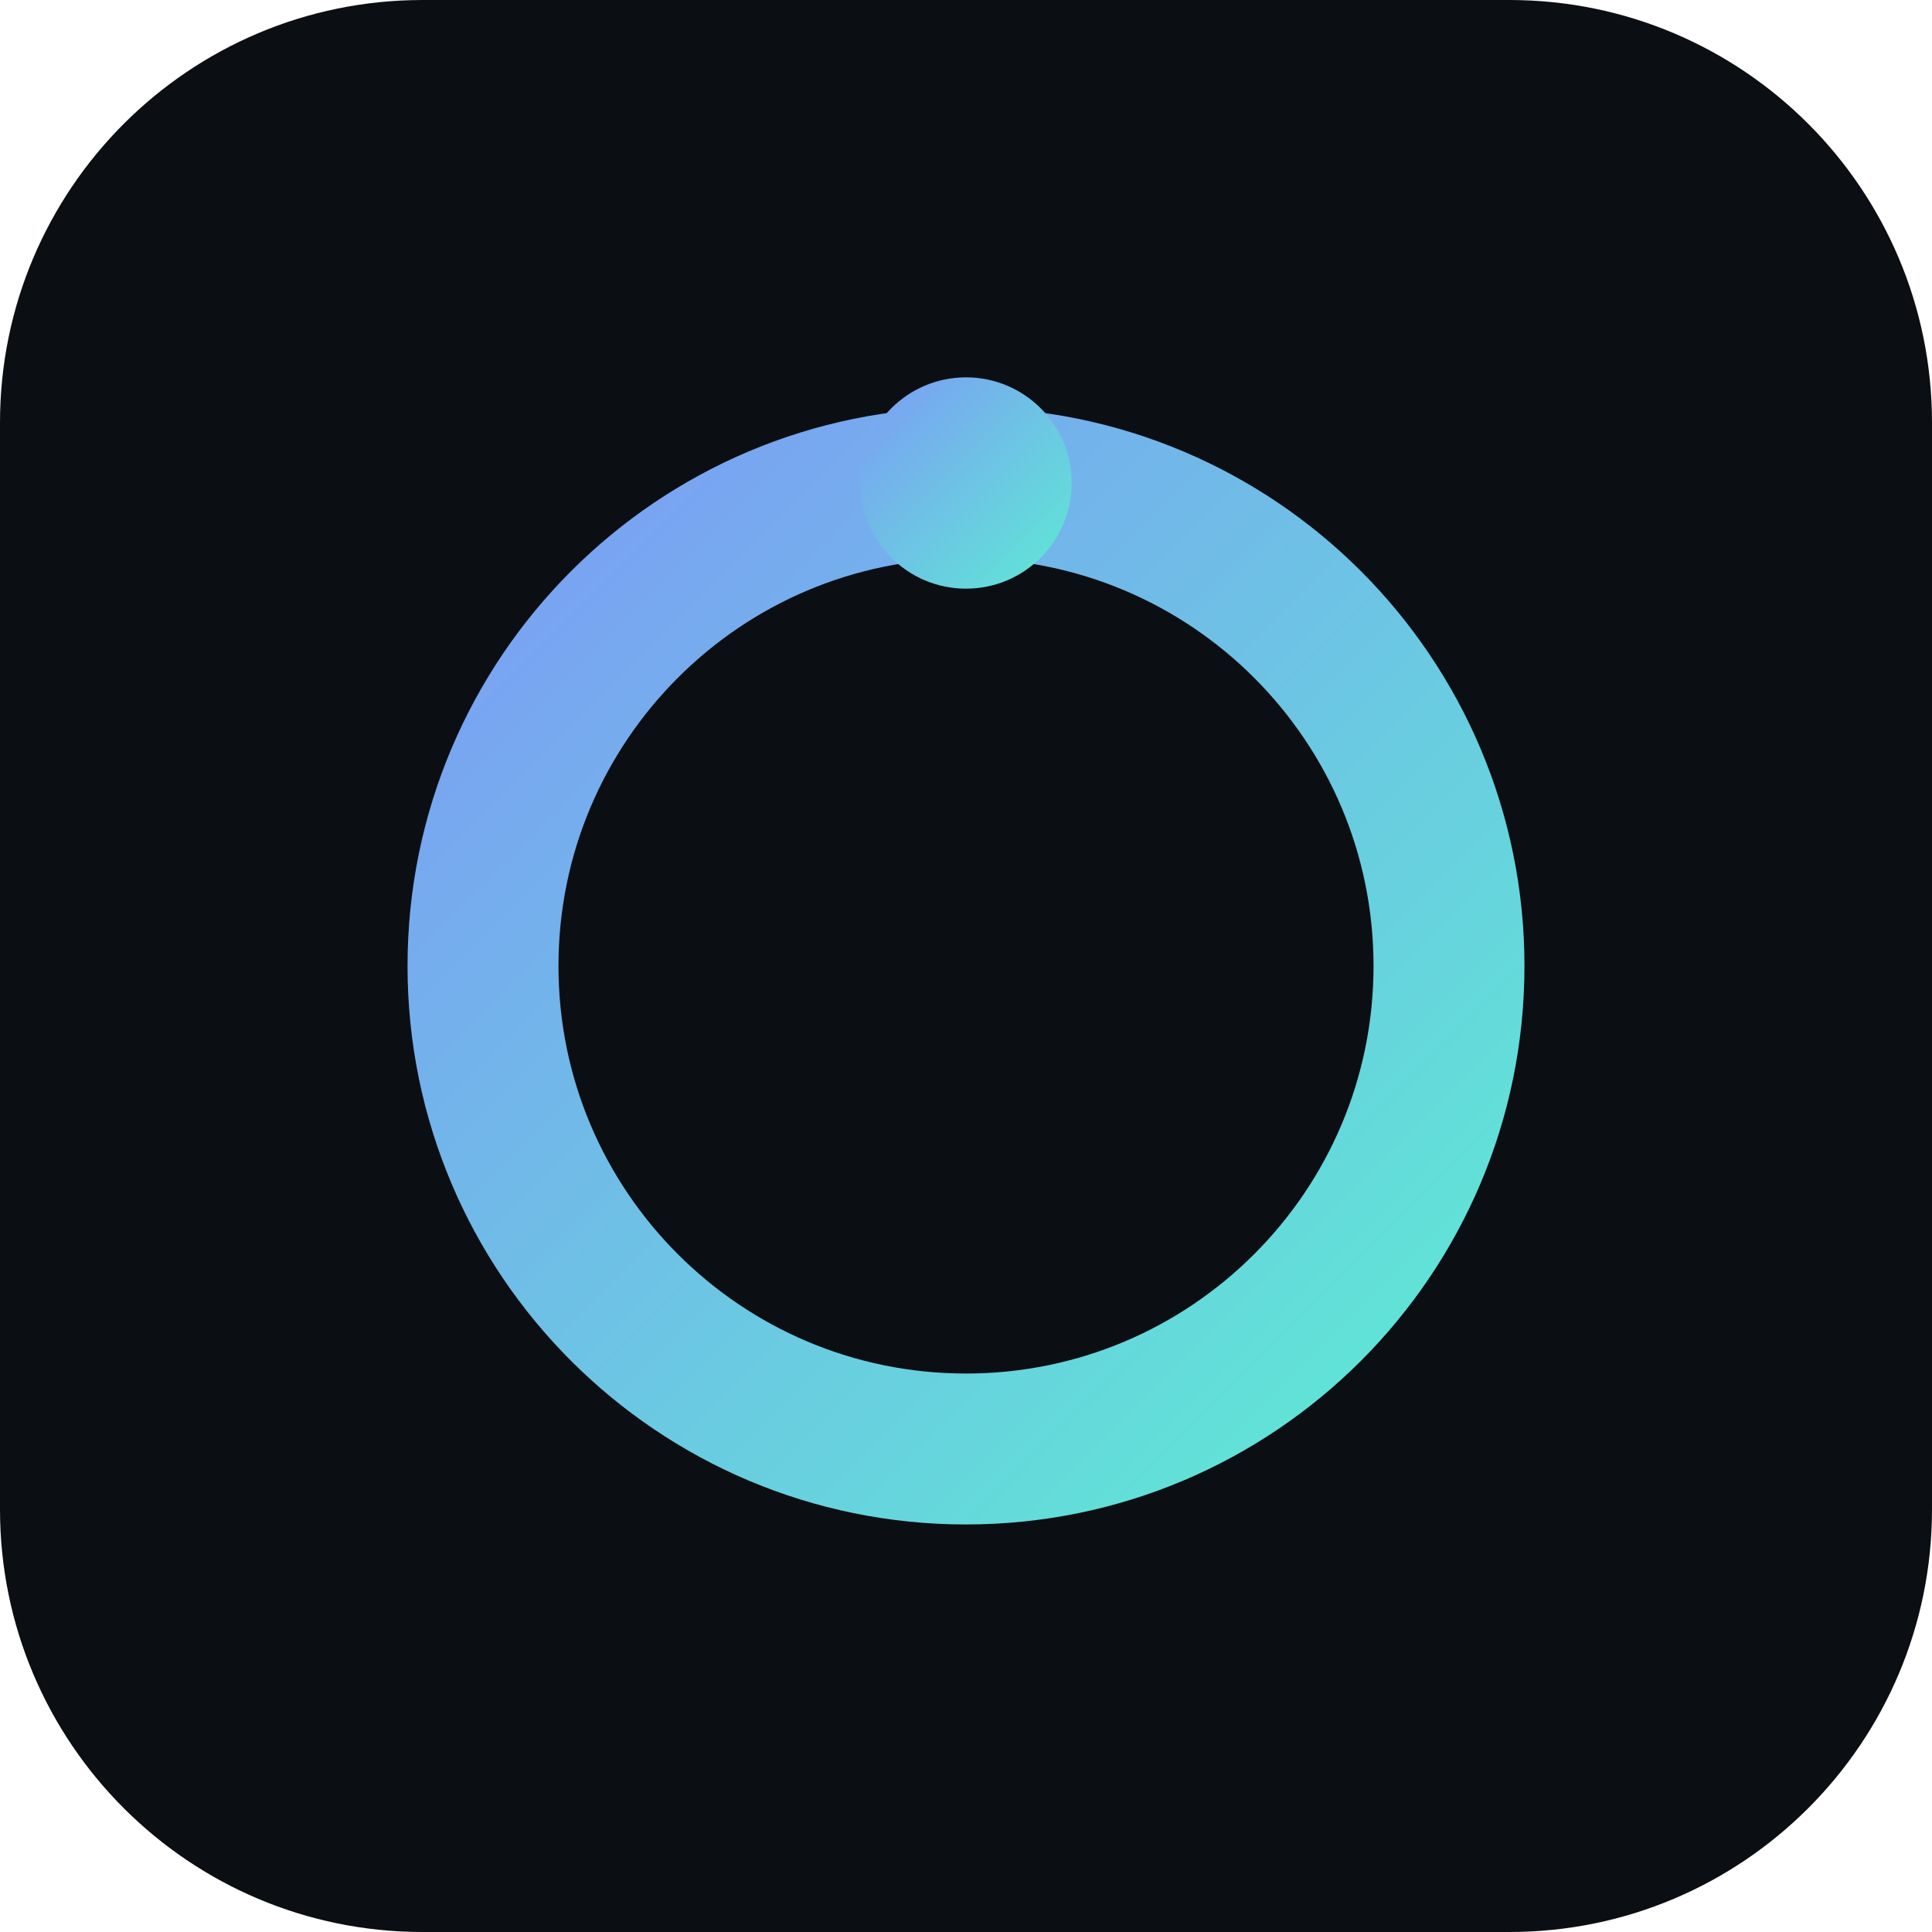
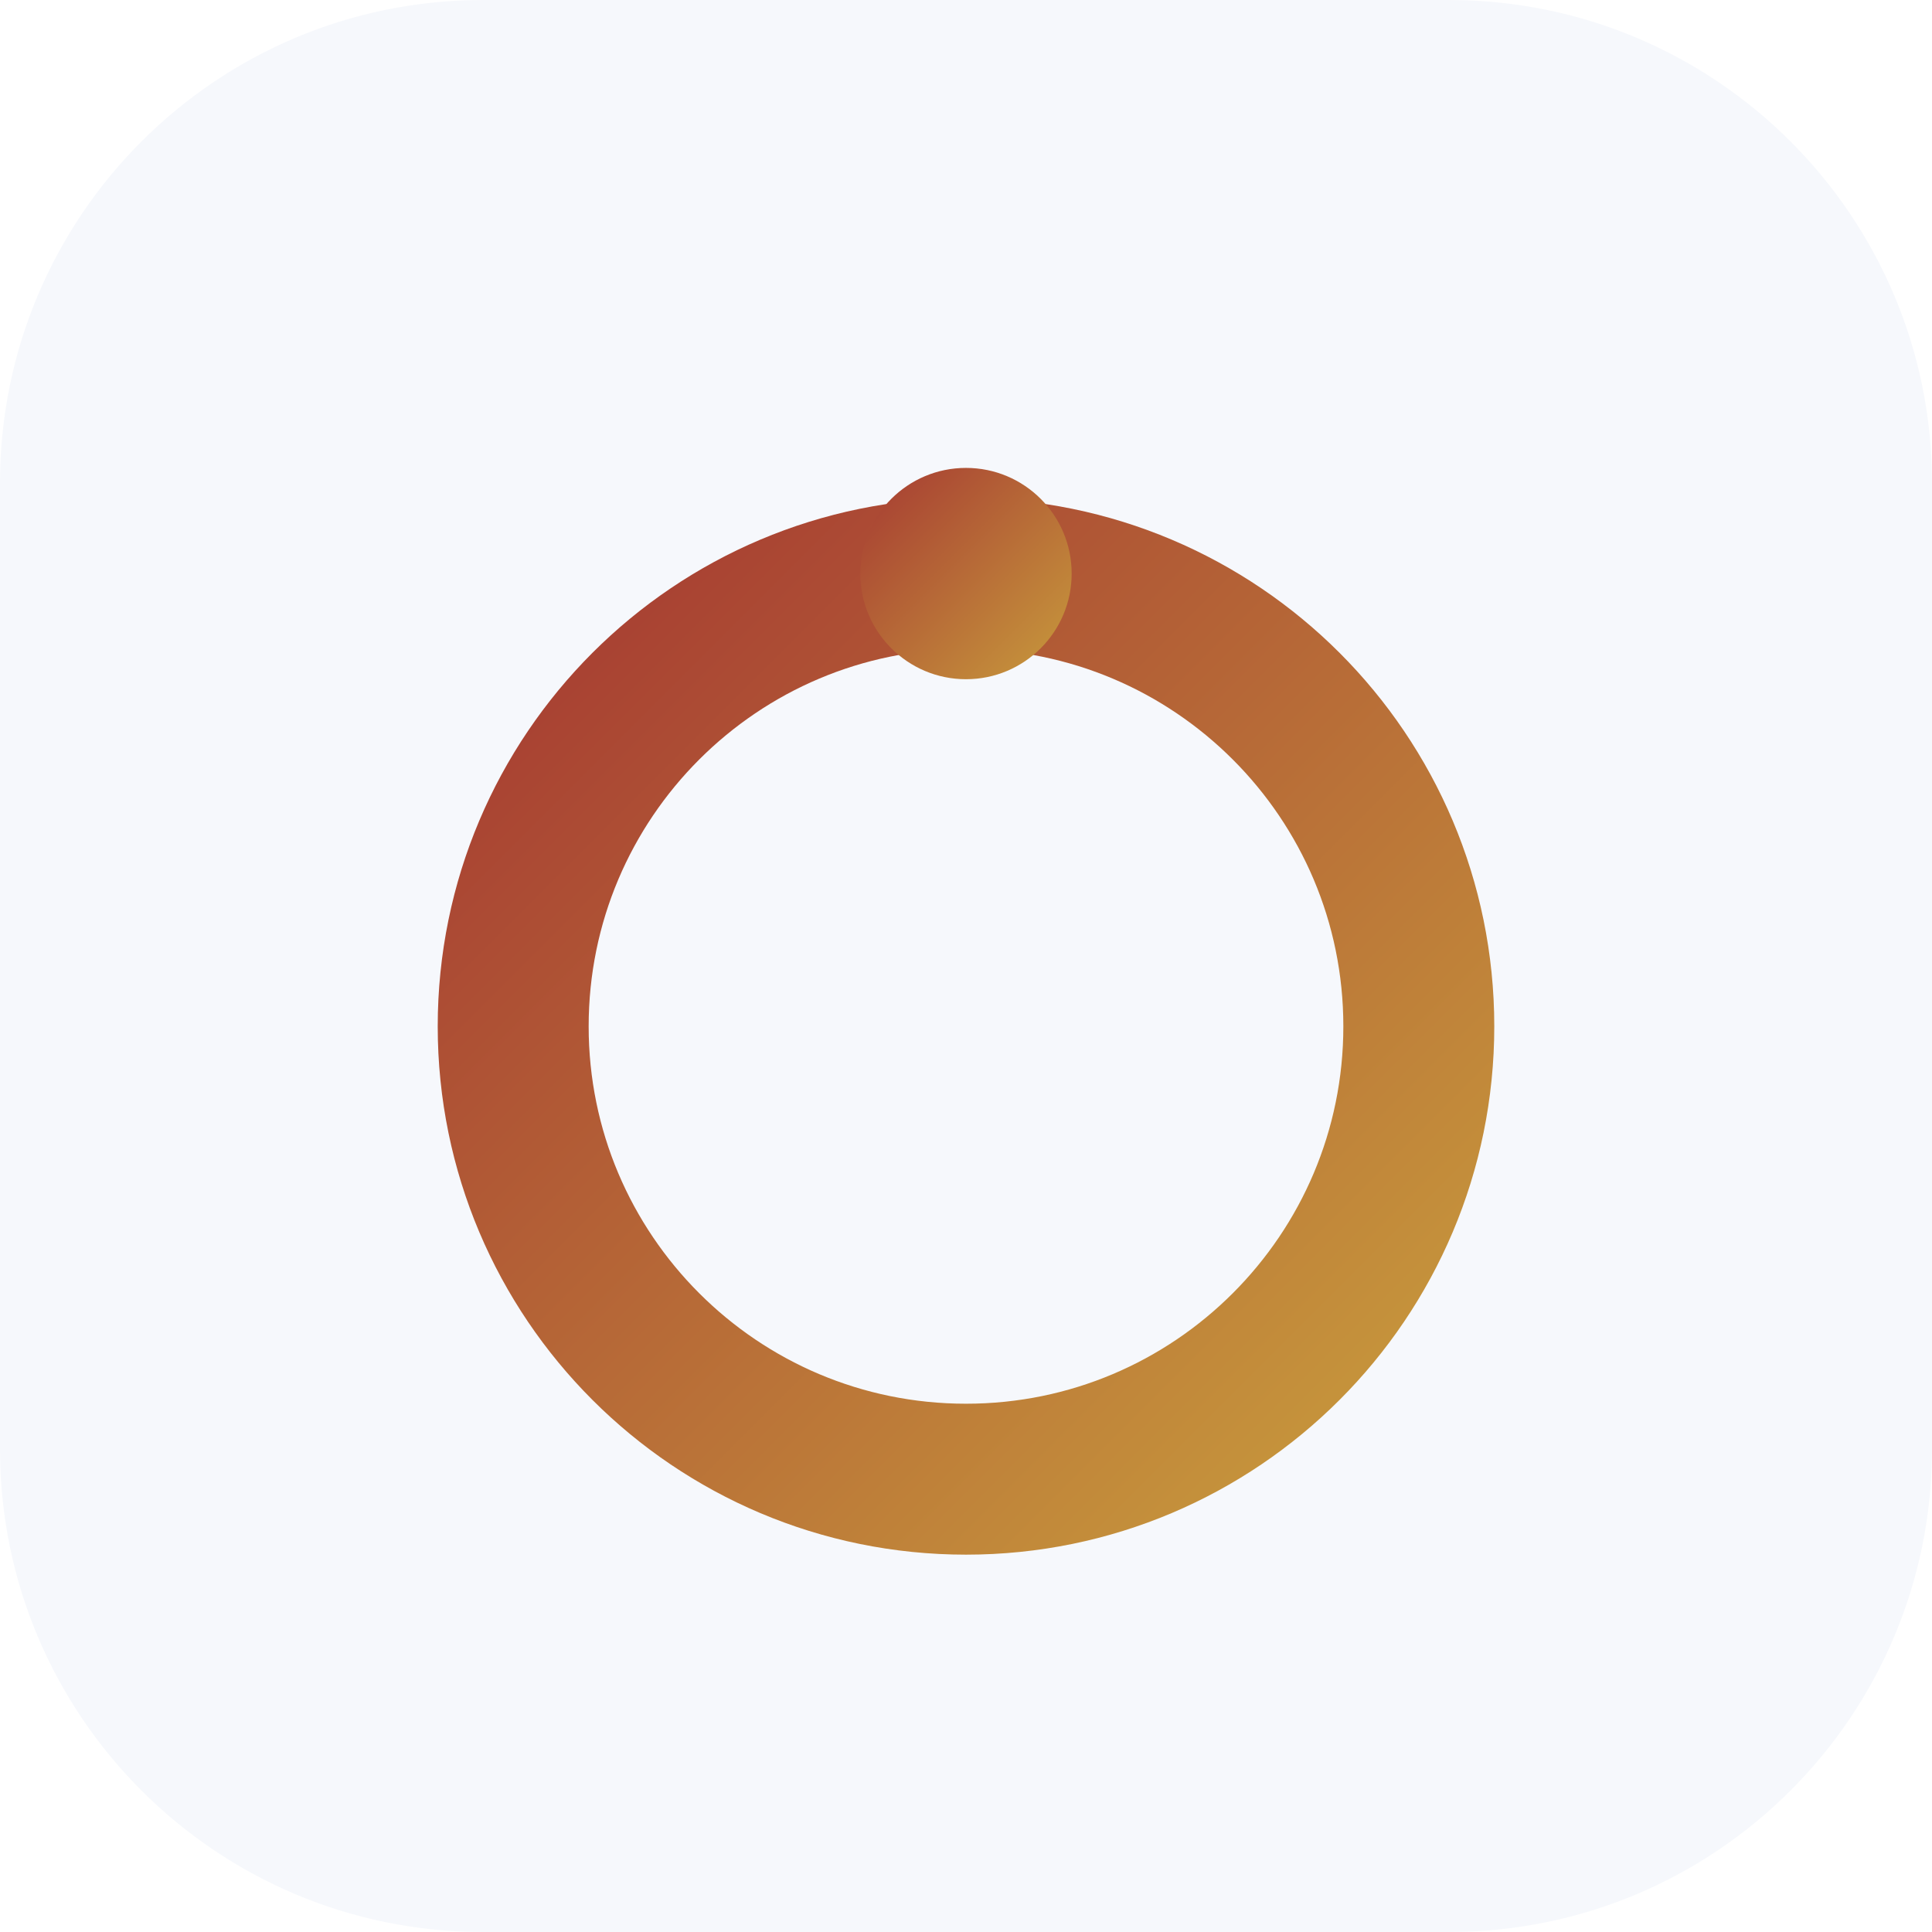
<svg xmlns="http://www.w3.org/2000/svg" viewBox="0 0 64 64">
  <defs>
    <linearGradient id="g" x1="0" y1="0" x2="1" y2="1">
-       <stop offset="0" stop-color="#7C9CF5" />
-       <stop offset="1" stop-color="#5EEAD4" />
+       <stop offset="0" stop-color="#A63A32" />
+       <stop offset="1" stop-color="#C89B3C" />
    </linearGradient>
  </defs>
-   <rect width="64" height="64" rx="14" fill="#0B0F14" />
-   <circle cx="32" cy="32" r="16" fill="none" stroke="url(#g)" stroke-width="5" />
-   <circle cx="32" cy="16" r="3.5" fill="url(#g)" />
+   <rect width="64" height="64" rx="16" fill="#F6F8FC" />
+   <circle cx="32" cy="34" r="15" fill="none" stroke="url(#g)" stroke-width="5" />
+   <circle cx="32" cy="19" r="3.5" fill="url(#g)" />
</svg>
